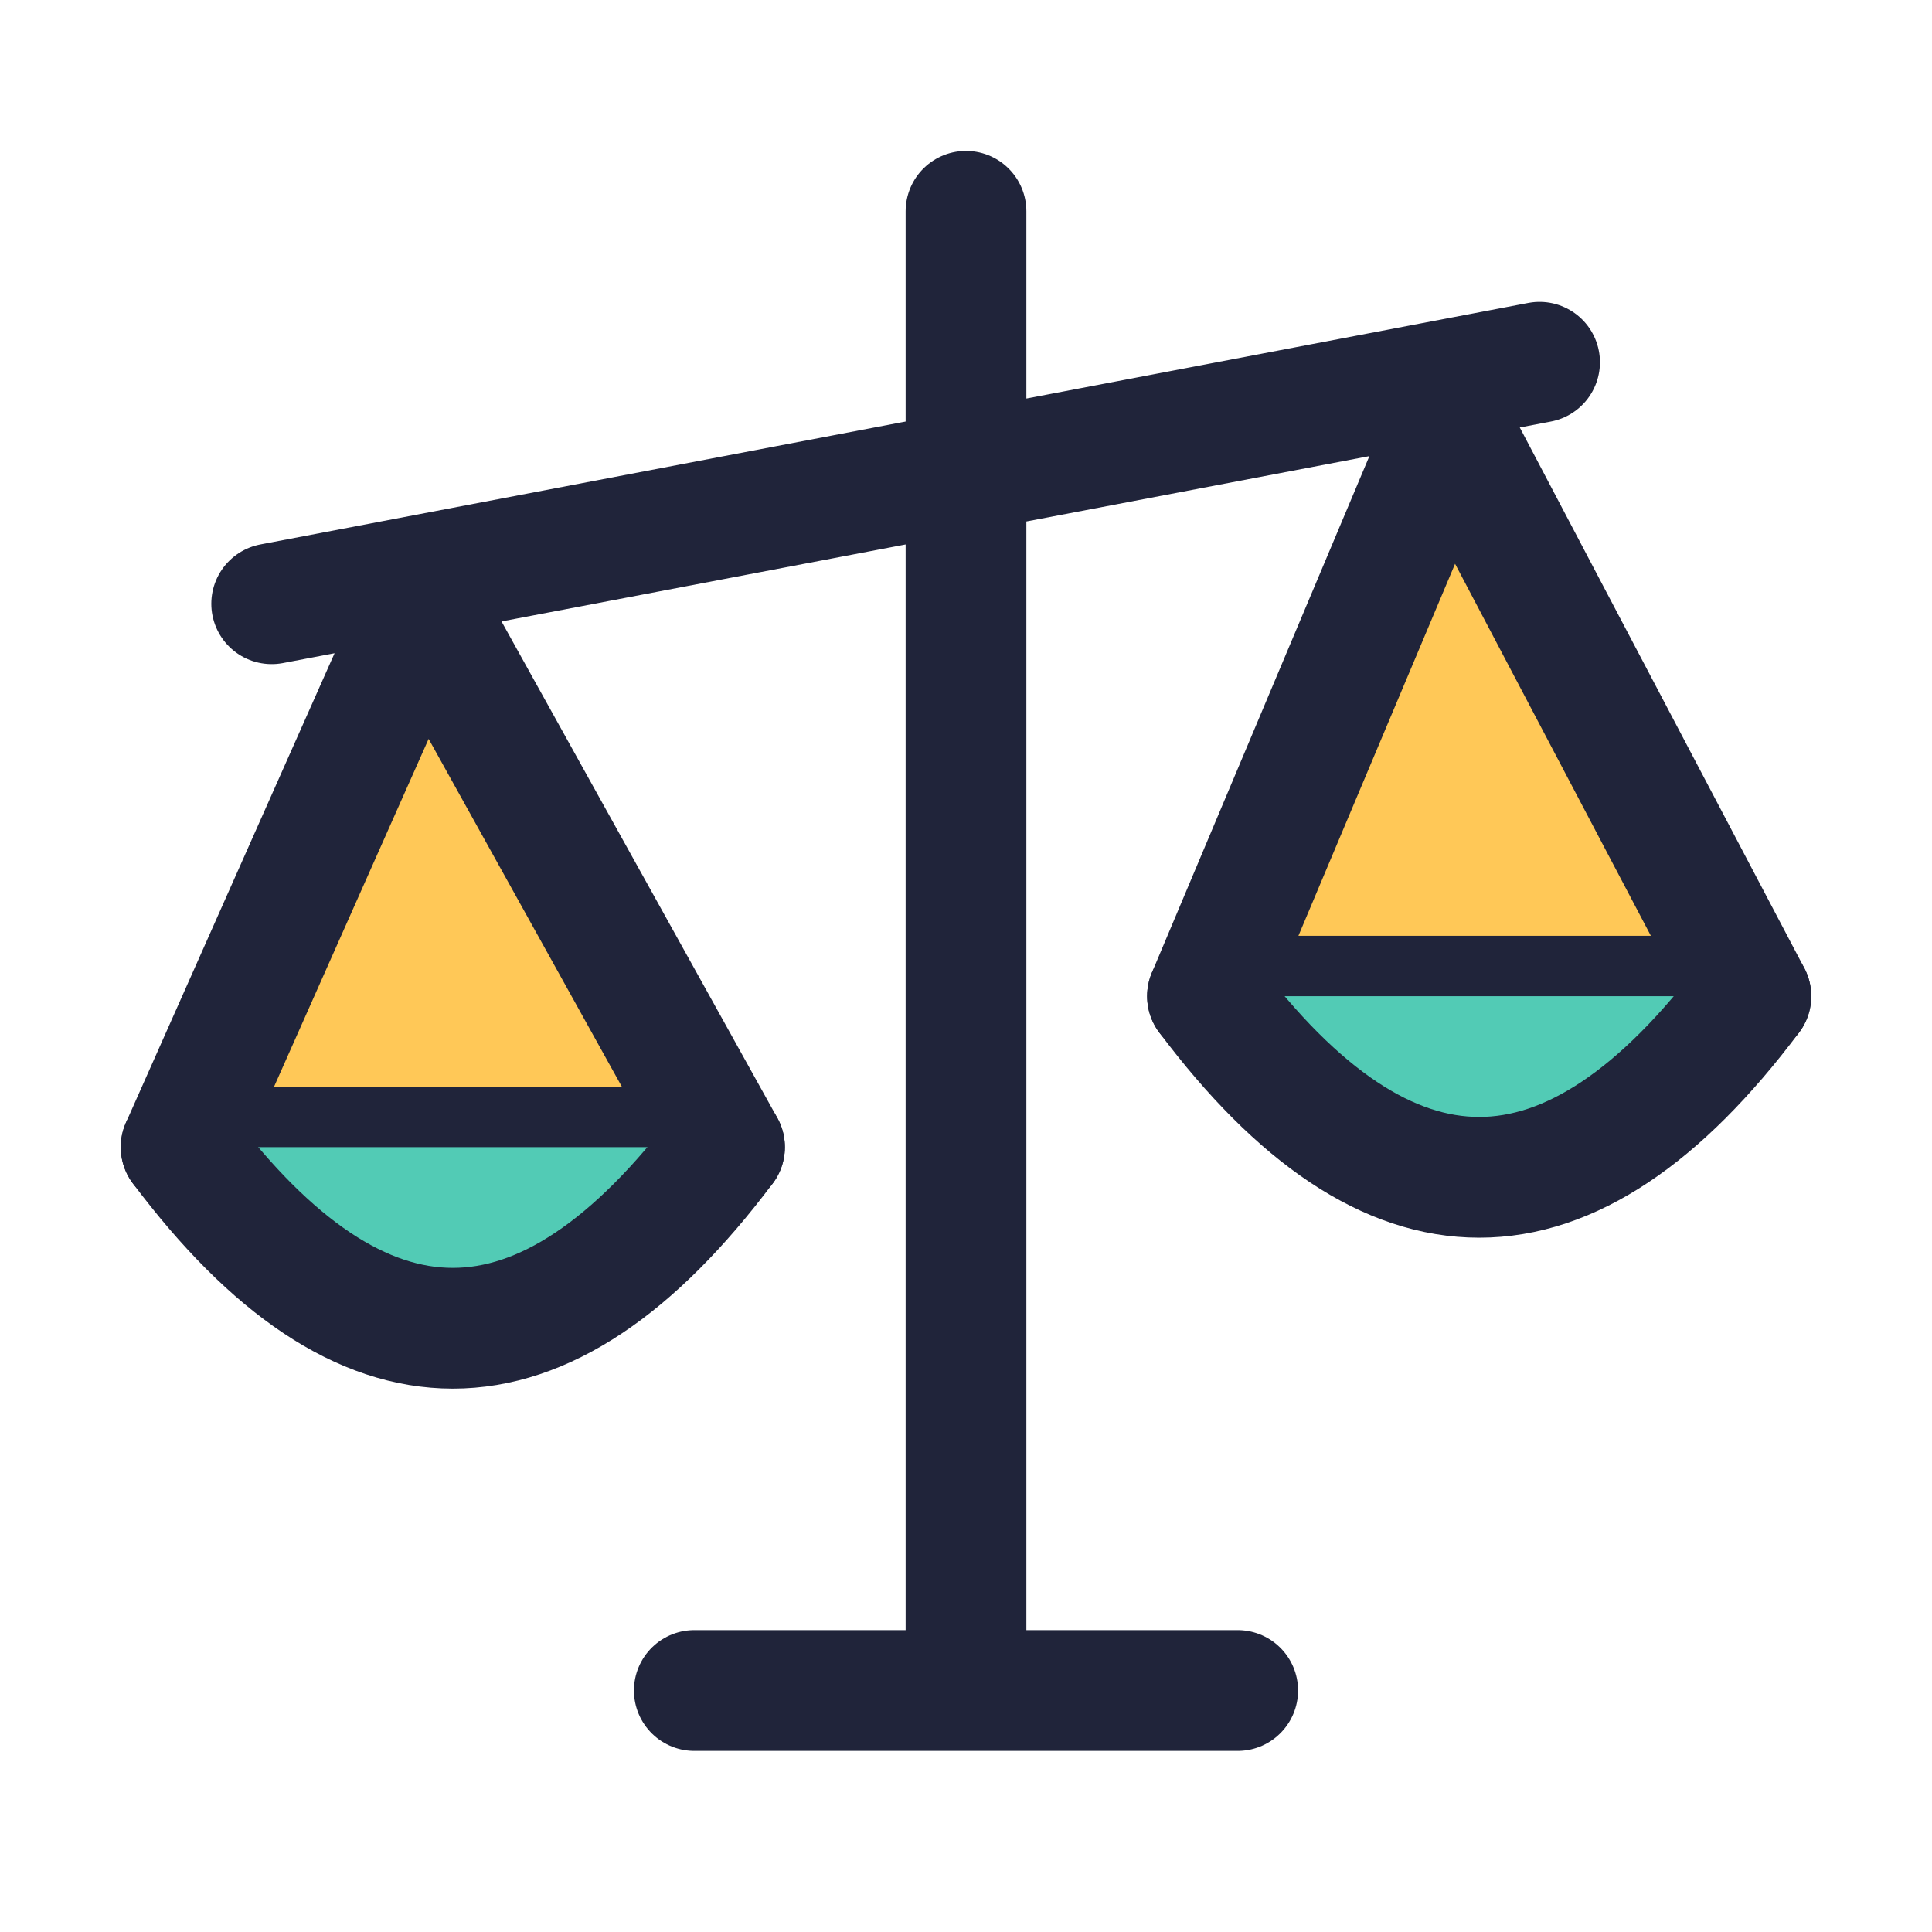
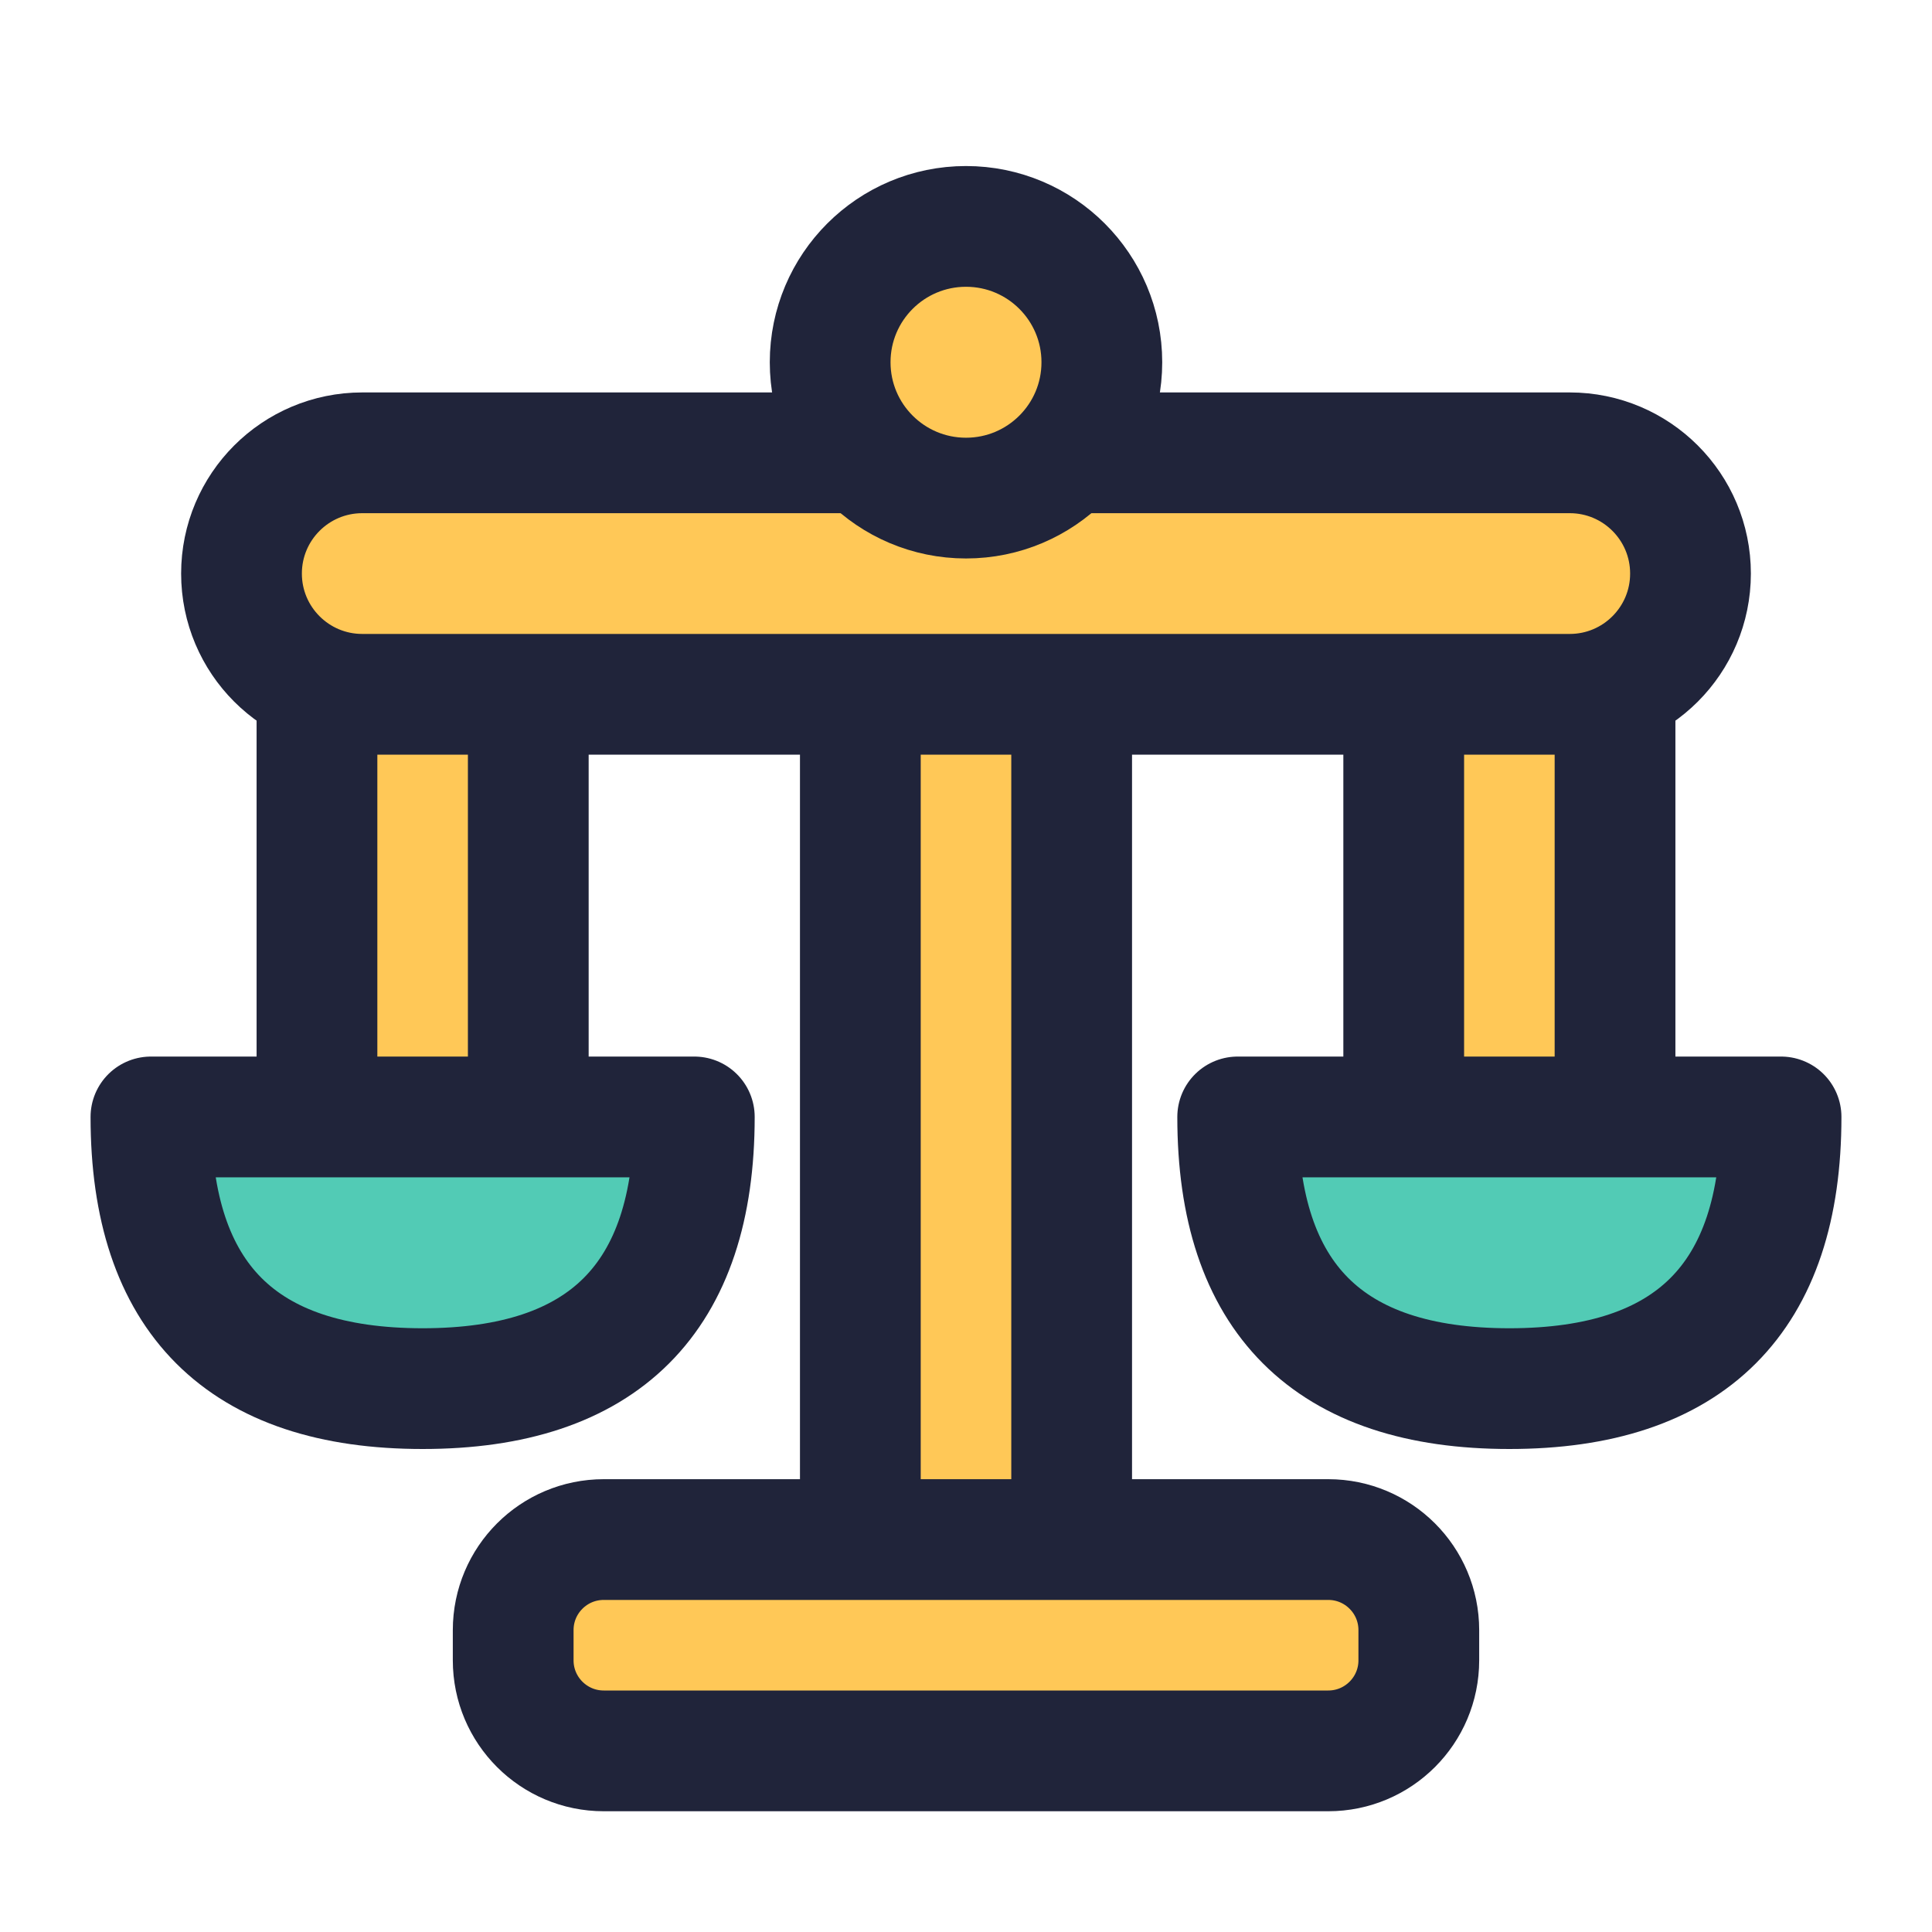
<svg xmlns="http://www.w3.org/2000/svg" viewBox="0 0 64 64" fill="#fff4d9" stroke="#20243a" stroke-width="4" stroke-linecap="round" stroke-linejoin="round">
-   <path d="M32 7V54M23 56H41M9 20L51 12M14 20L6 38H24ZM48 14L40 33H58Z" fill="#ffc857" />
-   <path d="M6 38Q15 50 24 38M40 33Q49 45 58 33" fill="#52cbb5" />
+   <path d="M14 21V37M50 21V37" fill="none" stroke-width="11" />
+   <path d="M14 21V37M50 21V37" fill="none" stroke="#ffc857" stroke-width="3" />
+   <rect x="28.5" y="13" width="7" height="40" fill="#ffc857" />
+   <rect x="17" y="51" width="30" height="7" rx="3" fill="#ffc857" />
+   <rect x="8" y="15" width="48" height="8" rx="4" fill="#ffc857" />
+   <circle cx="32" cy="12" r="4.5" fill="#ffc857" />
+   <path d="M5 37H23Q23 46 14 46Q5 46 5 37ZM41 37H59Q59 46 50 46Q41 46 41 37Z" fill="#52cbb5" />
</svg>
